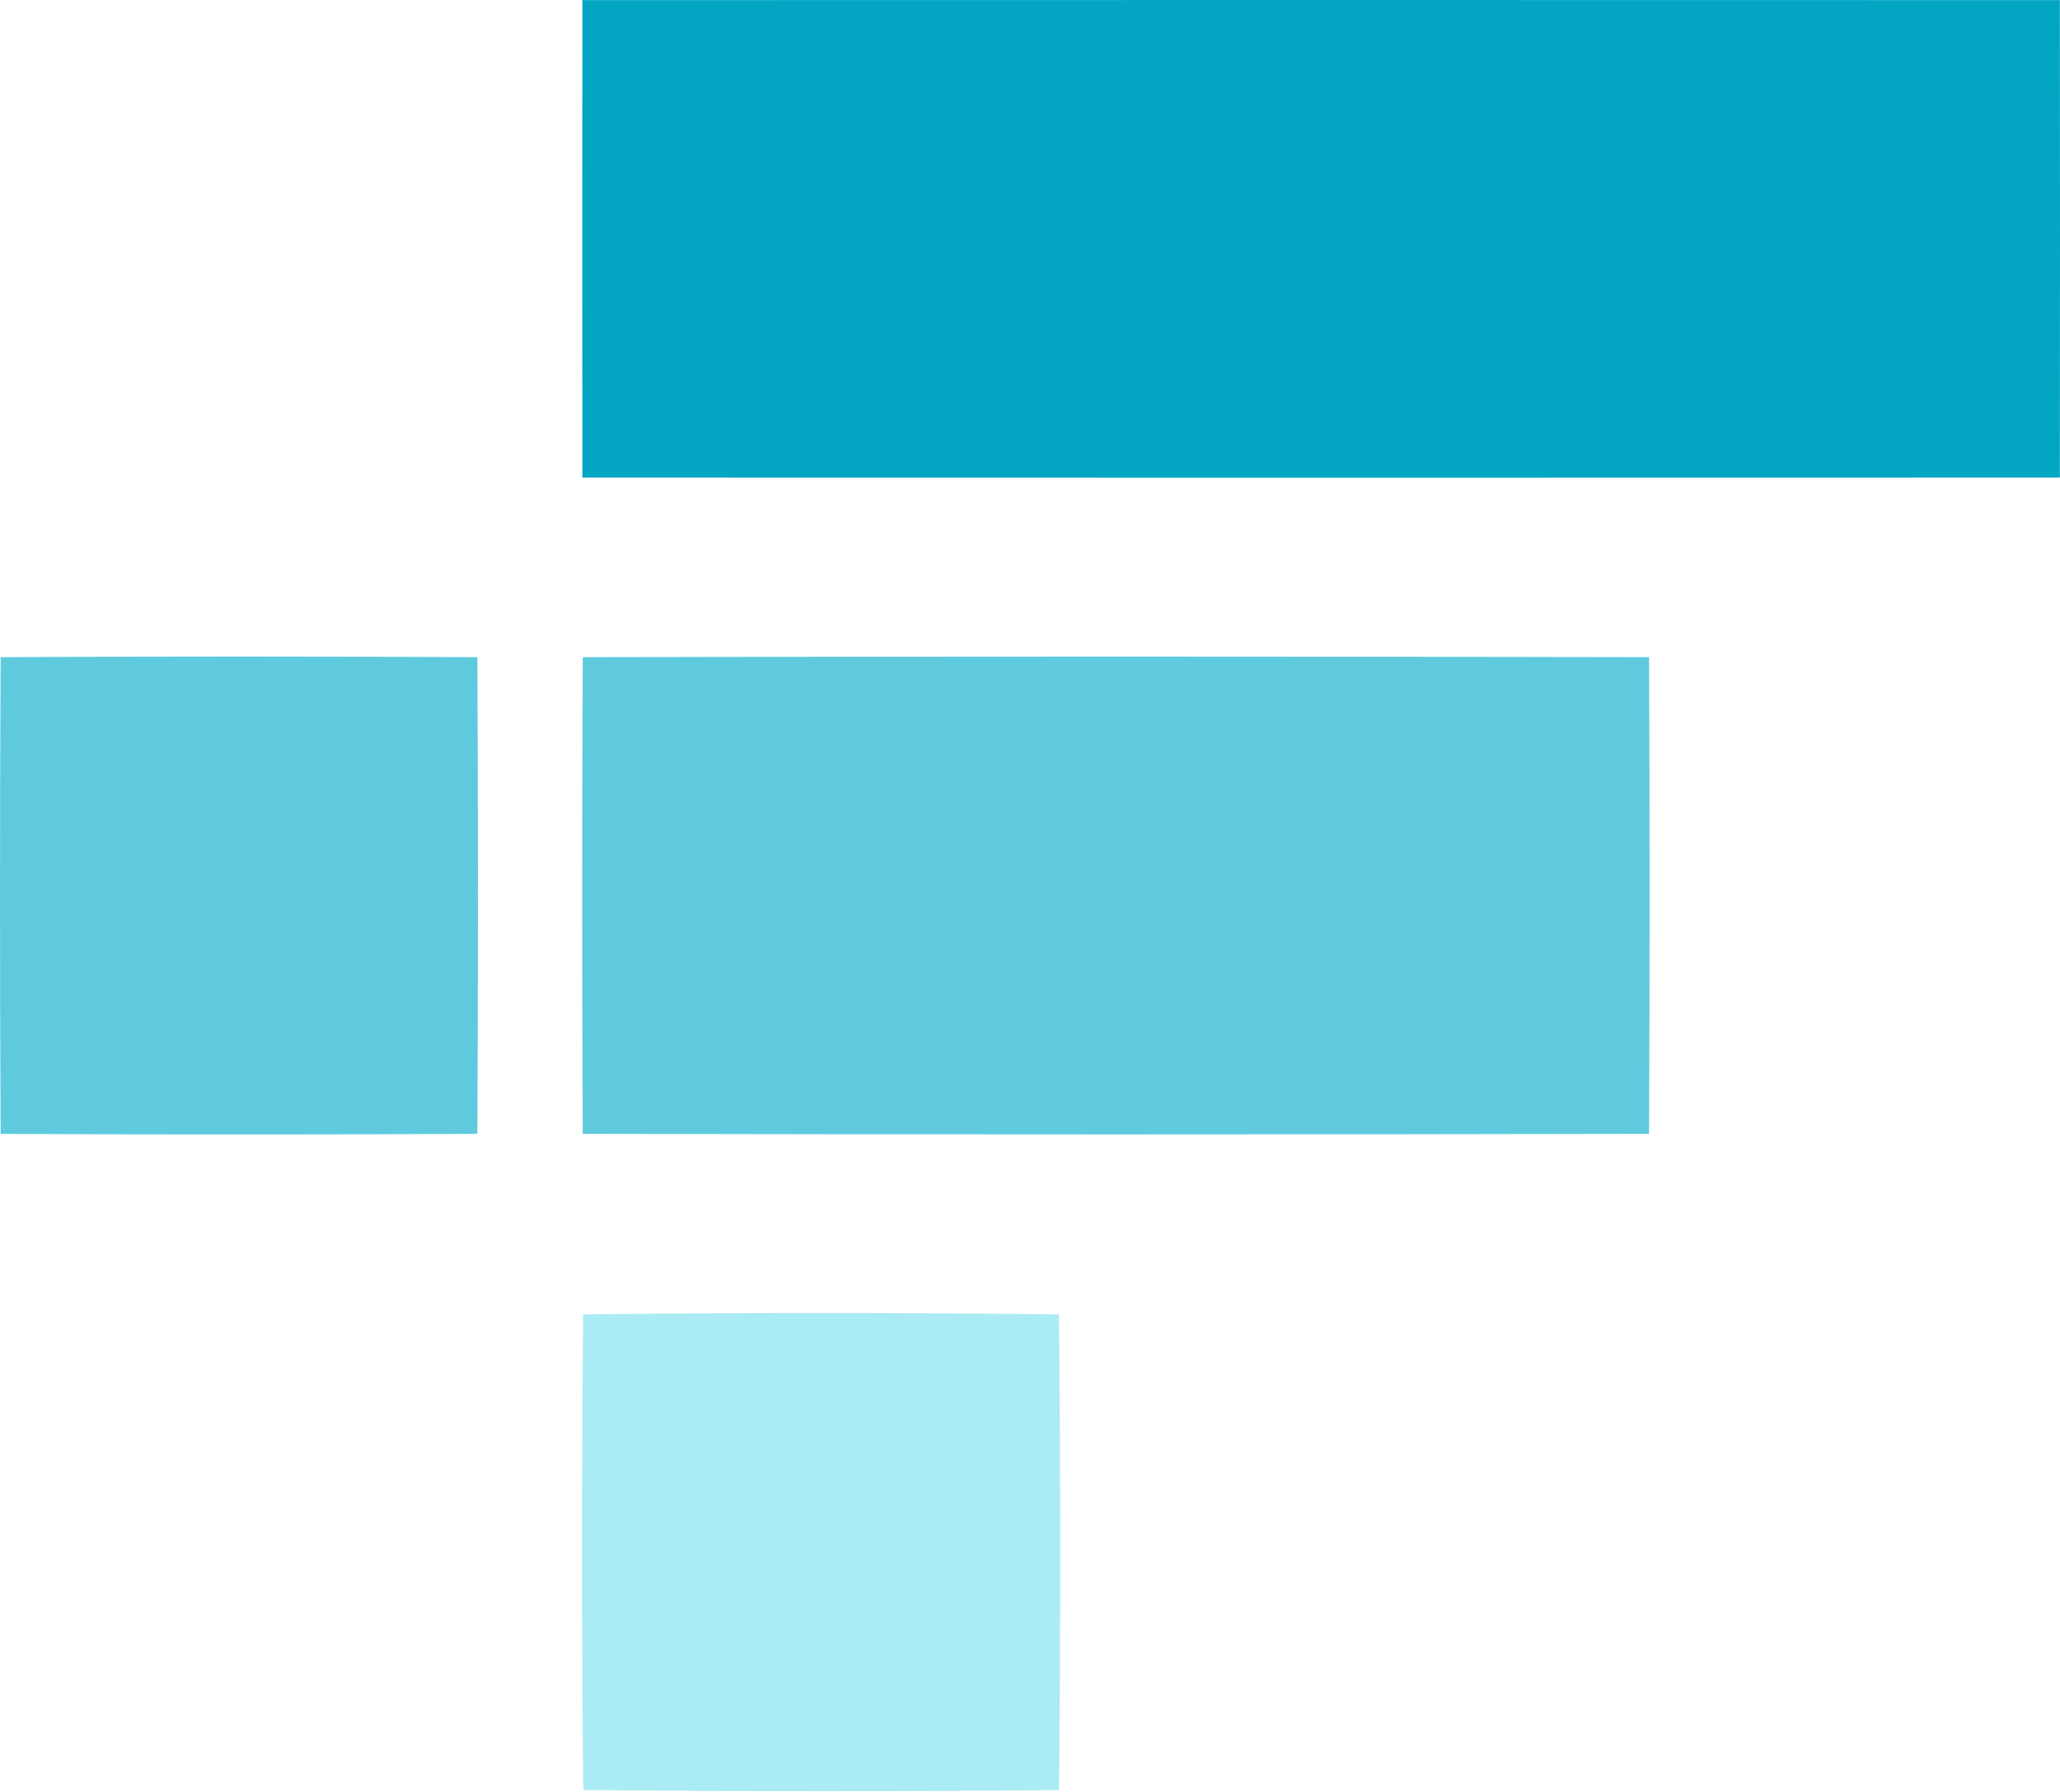
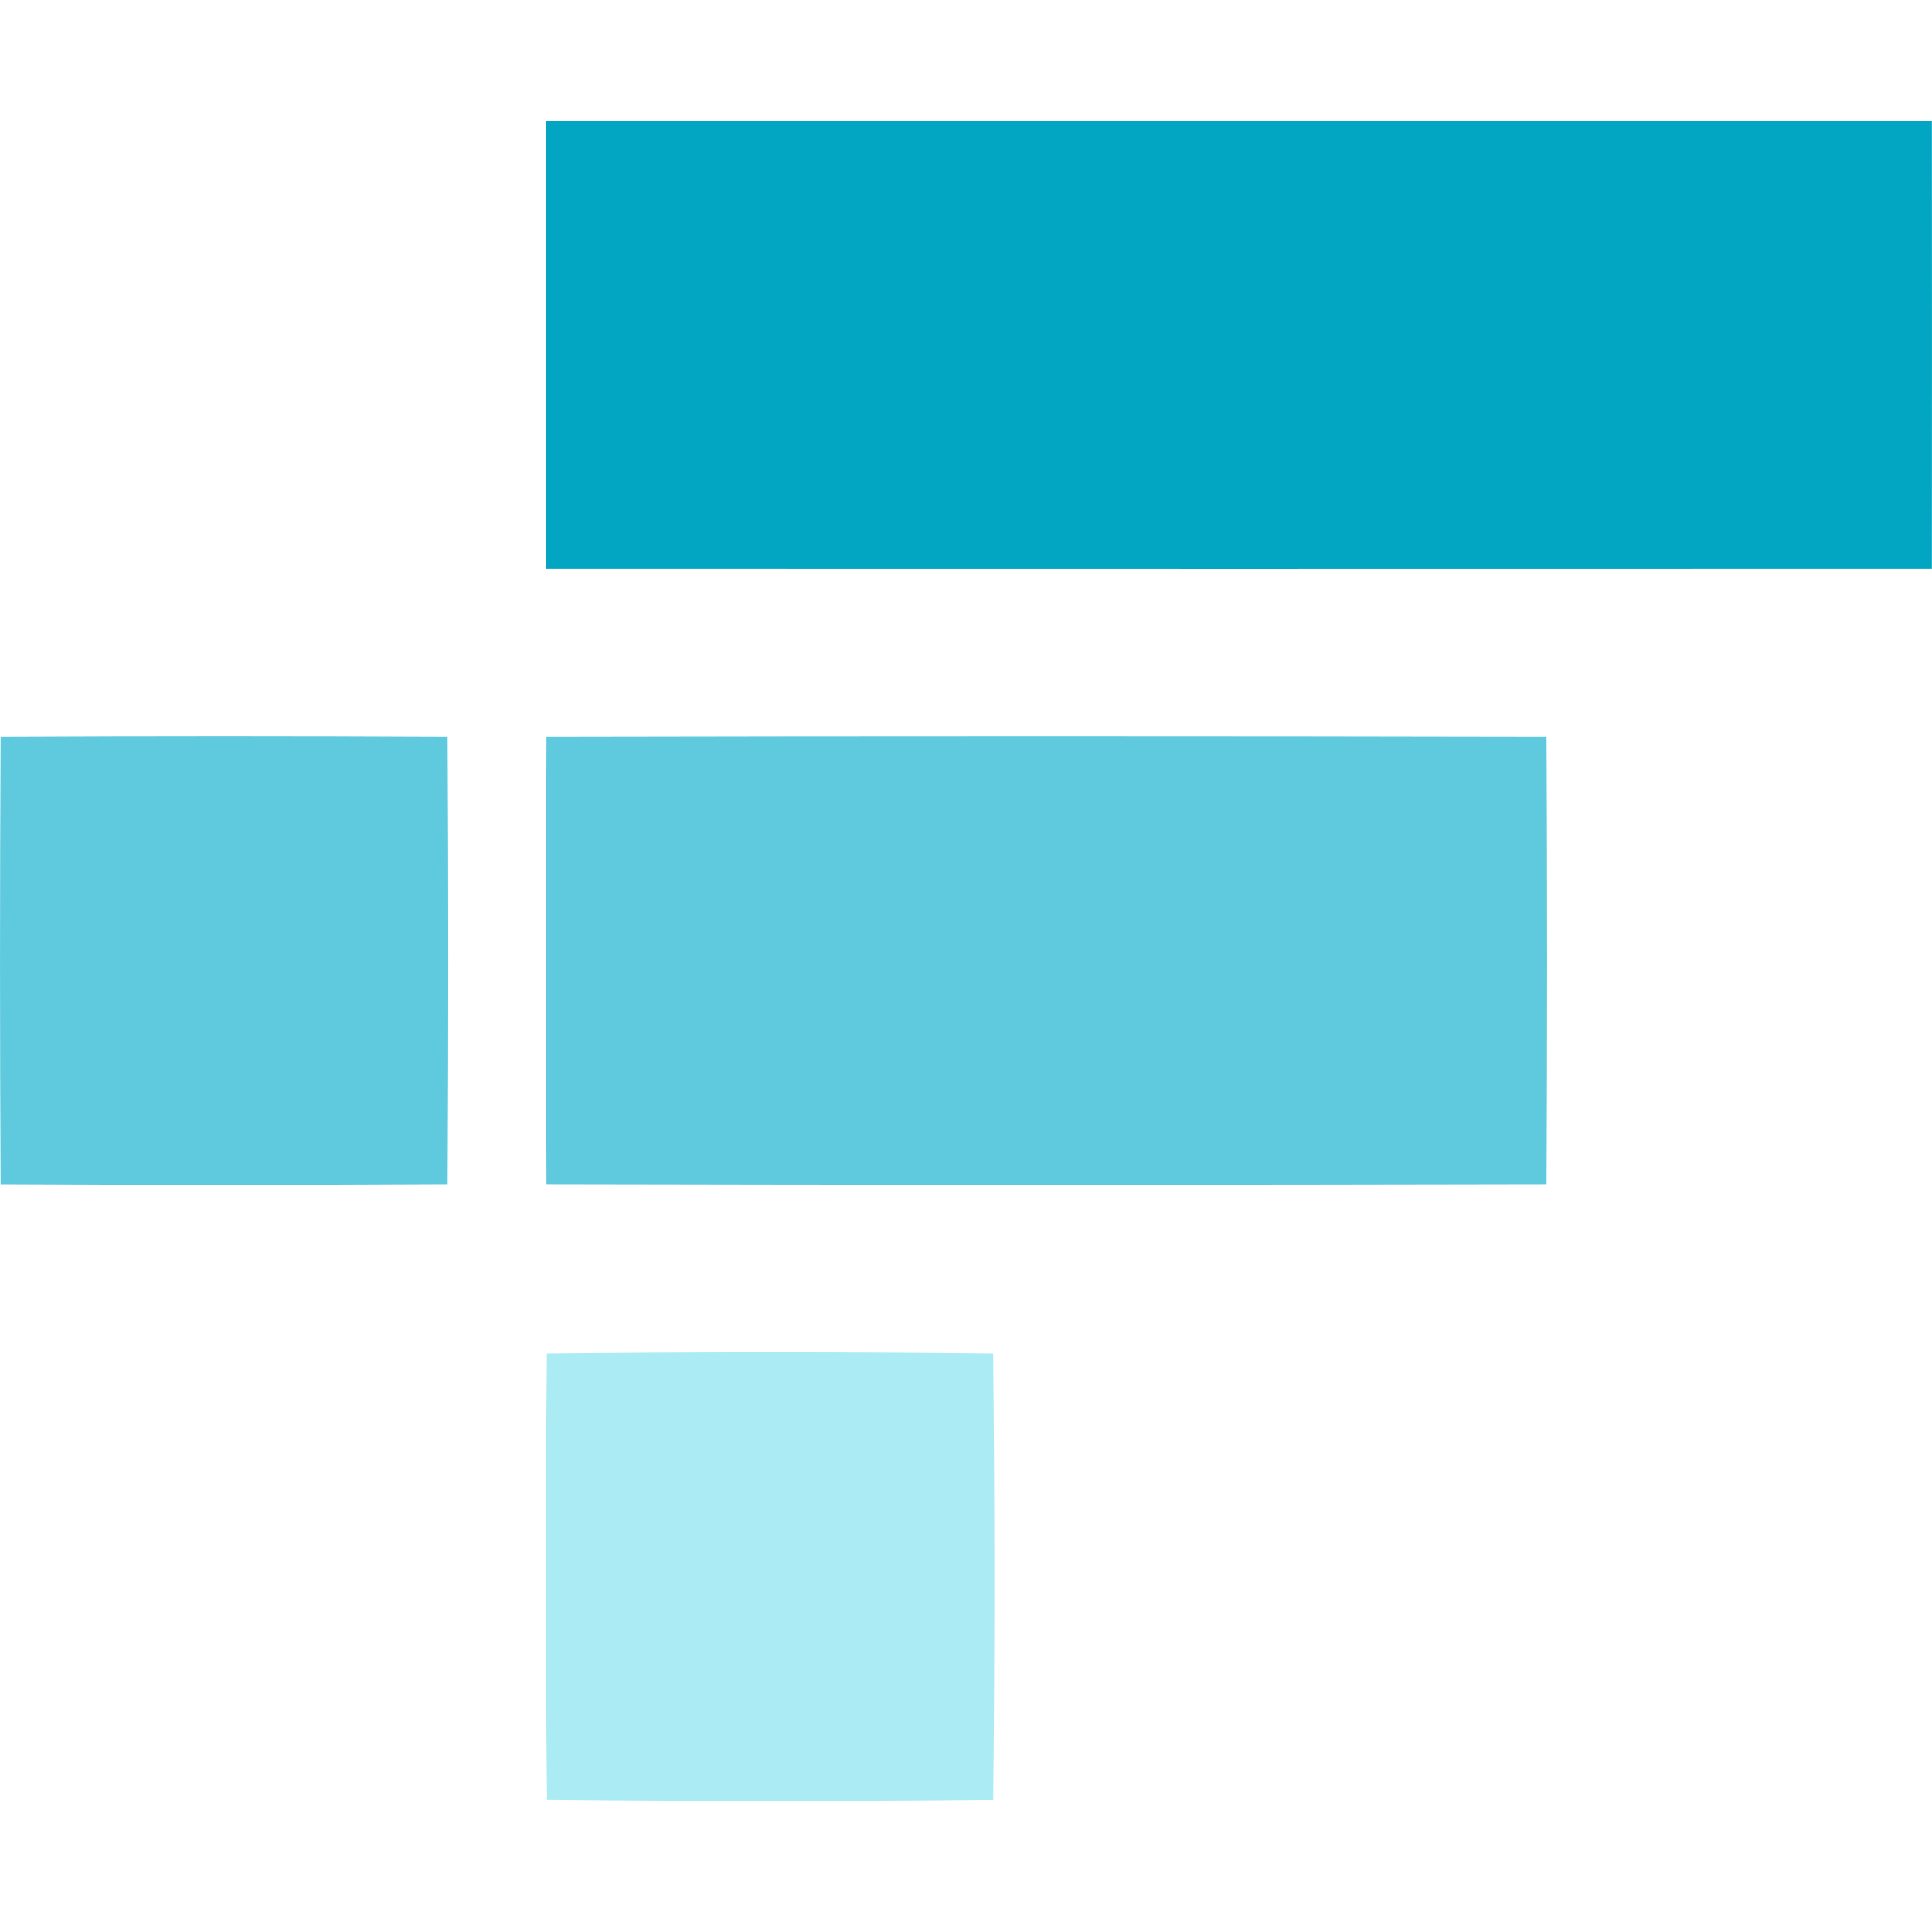
- <svg xmlns="http://www.w3.org/2000/svg" viewBox="0 0 2000.03 1739.27">
-   <defs>
-     <style>.cls-2{fill:#5fcade}</style>
-   </defs>
-   <g id="Layer_2" data-name="Layer 2">
-     <g id="Layer_1-2" data-name="Layer 1">
-       <path d="M565.41.11q717.21-.22 1434.51 0 .22 231.83 0 463.58-717.23.22-1434.51 0-.23-231.83 0-463.58z" fill="#02a6c2" />
-       <path class="cls-2" d="M.6 638.1q231.39-1.2 462.86 0 1.2 231.39 0 462.86Q232 1102.15.6 1101-.6 869.57.6 638.1zM565.77 638.1q517.67-1.1 1035.27 0 1.1 231.39 0 462.86-517.66 1.08-1035.27 0-1.08-231.4 0-462.86z" />
-       <path d="M566.2 1276.23q231-2.51 461.92 0 2.4 230.85.07 461.92-231 2.28-461.91-.08-2.4-230.83-.08-461.84z" fill="#abebf4" />
-     </g>
-   </g>
+ <svg xmlns="http://www.w3.org/2000/svg" width="32" height="32" viewBox="0 0 32 32" fill="none">
+   <path d="M9.046 2.002C16.696 1.999 24.347 1.999 31.998 2.002C32 4.475 32 6.947 31.998 9.419C24.348 9.421 16.697 9.421 9.046 9.419C9.044 6.946 9.044 4.474 9.046 2.002V2.002Z" fill="#02A6C2" />
+   <path d="M0.01 12.209C2.478 12.197 4.946 12.197 7.415 12.209C7.428 14.677 7.428 17.146 7.415 19.615C4.946 19.628 2.478 19.628 0.01 19.616C-0.003 17.147 -0.003 14.678 0.01 12.209ZM9.052 12.209C14.574 12.198 20.095 12.198 25.616 12.209C25.628 14.677 25.628 17.146 25.616 19.615C20.095 19.627 14.573 19.627 9.052 19.615C9.041 17.147 9.041 14.678 9.052 12.209Z" fill="#5FCADE" />
+   <path d="M9.059 22.419C11.523 22.393 13.987 22.393 16.45 22.419C16.475 24.882 16.476 27.345 16.451 29.81C13.987 29.834 11.524 29.834 9.061 29.809C9.035 27.347 9.035 24.884 9.059 22.419V22.419Z" fill="#ABEBF4" />
</svg>
